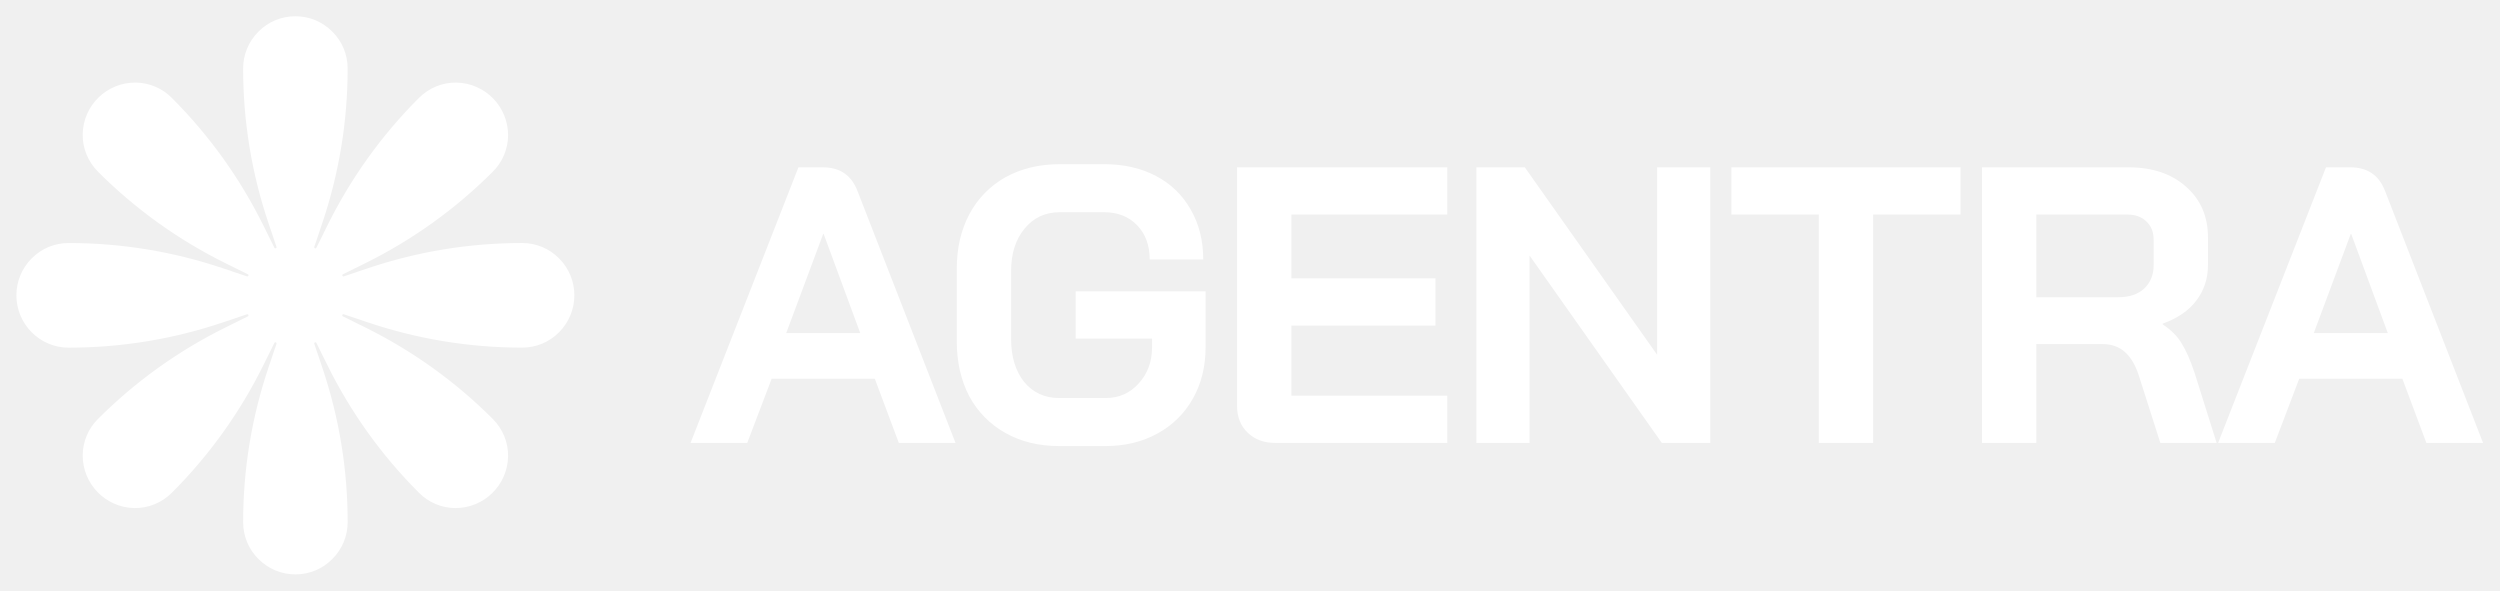
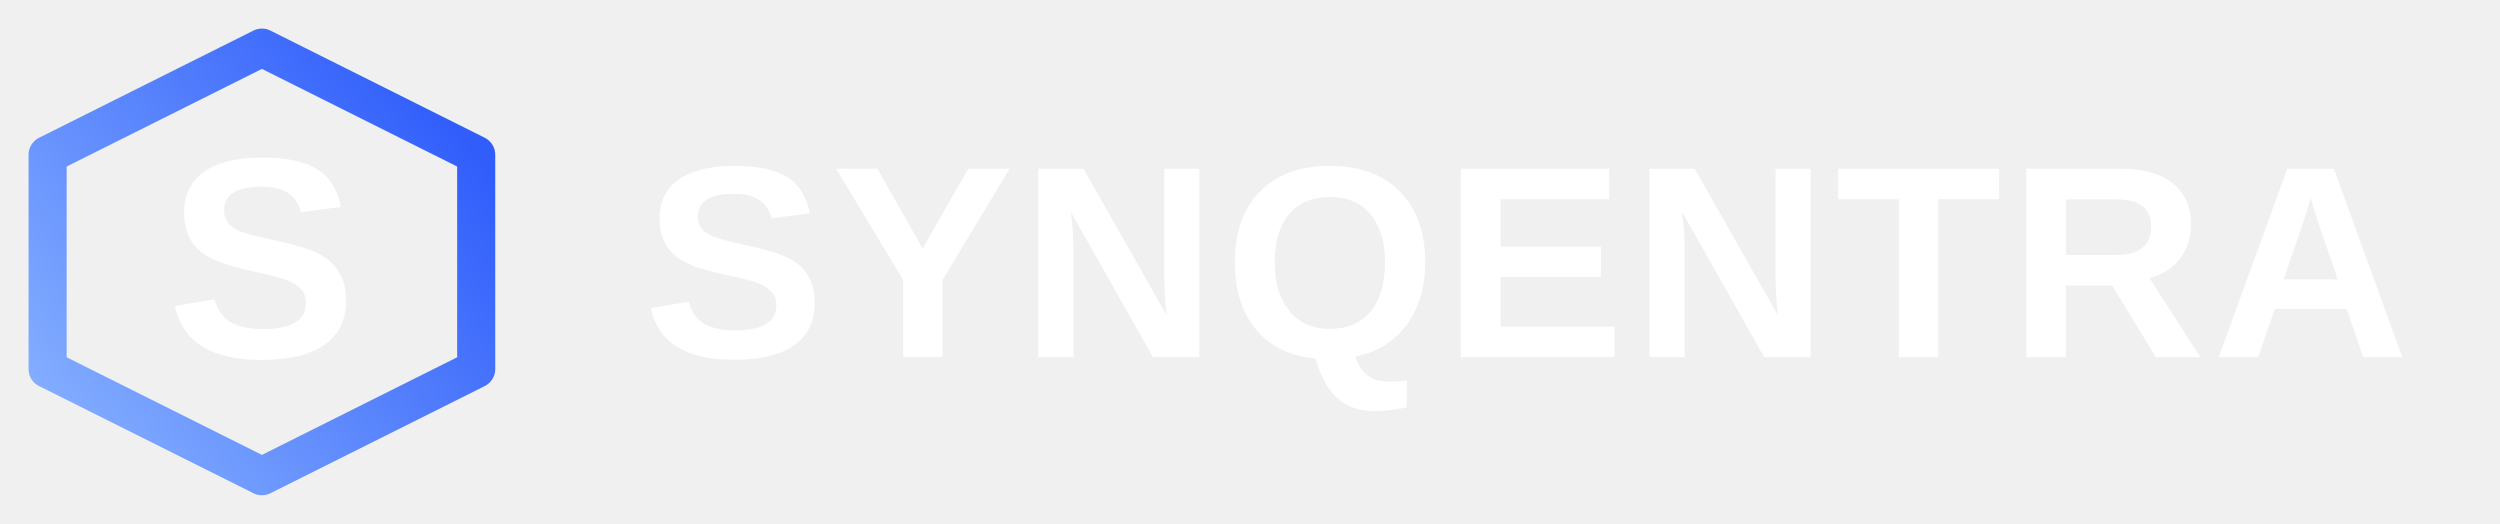
- <svg xmlns="http://www.w3.org/2000/svg" width="127" height="30" fill="none">
-   <path fill="#fff" d="M28.4 13.125a2.63 2.63 0 0 0-1.875-.78c-2.683 0-5.332.434-7.875 1.296l-1.183.398c-.07.024-.111-.076-.047-.105l1.125-.557a24.5 24.5 0 0 0 6.486-4.652 2.62 2.62 0 0 0 .78-1.84 2.675 2.675 0 0 0-2.62-2.69c-.72-.011-1.4.27-1.91.78a24.5 24.5 0 0 0-4.652 6.486l-.557 1.125c-.035.064-.129.023-.105-.047l.398-1.184A24.5 24.5 0 0 0 17.66 3.48c0-.709-.275-1.376-.78-1.875a2.63 2.63 0 0 0-1.874-.779c-.71 0-1.377.276-1.875.78a2.63 2.63 0 0 0-.78 1.874c0 2.684.434 5.333 1.295 7.875l.399 1.184c.023.07-.076.111-.105.047l-.557-1.125A24.5 24.5 0 0 0 8.73 4.975a2.62 2.62 0 0 0-1.84-.78 2.667 2.667 0 0 0-2.689 2.62c-.012.72.27 1.4.78 1.91a24.5 24.5 0 0 0 6.486 4.652l1.125.557c.064.035.023.129-.047.105l-1.184-.398a24.5 24.5 0 0 0-7.875-1.295c-.709 0-1.377.275-1.875.779a2.656 2.656 0 0 0 0 3.756c.504.504 1.166.78 1.875.78 2.684 0 5.332-.434 7.875-1.296l1.184-.398c.07-.024.111.076.047.105l-1.125.557A24.5 24.5 0 0 0 4.98 21.28a2.62 2.62 0 0 0-.779 1.84 2.675 2.675 0 0 0 2.62 2.69c.72.011 1.4-.27 1.91-.78a24.5 24.5 0 0 0 4.652-6.486l.557-1.125c.035-.065.128-.024.105.047l-.399 1.183a24.5 24.5 0 0 0-1.294 7.875c0 .71.275 1.377.779 1.875.504.504 1.166.78 1.875.78s1.377-.276 1.875-.78c.504-.503.78-1.166.78-1.875 0-2.683-.434-5.332-1.296-7.875l-.398-1.183c-.024-.07.076-.111.105-.047l.557 1.125a24.5 24.5 0 0 0 4.652 6.486 2.62 2.62 0 0 0 1.84.78 2.675 2.675 0 0 0 2.69-2.62c.011-.72-.27-1.4-.78-1.91a24.5 24.5 0 0 0-6.486-4.652l-1.125-.557c-.065-.035-.024-.129.047-.105l1.183.398a24.5 24.5 0 0 0 7.875 1.295c.71 0 1.377-.275 1.875-.78a2.656 2.656 0 0 0 0-3.755M44.44 19.24H39.2l-1.24 3.26h-2.88l5.48-14h1.24q1.3 0 1.76 1.2l4.98 12.8h-2.88zm-4.5-2.32h3.76l-1.86-5.04h-.02zm13.864 5.74q-1.54 0-2.72-.66a4.66 4.66 0 0 1-1.84-1.86q-.64-1.22-.64-2.8v-3.68q0-1.58.64-2.78A4.63 4.63 0 0 1 51.084 9q1.2-.66 2.76-.66h2.24q1.5 0 2.64.6t1.76 1.7q.64 1.1.64 2.54h-2.72q0-1.08-.64-1.74t-1.68-.66h-2.24q-1.12 0-1.8.84-.68.82-.68 2.16v3.44q0 1.34.66 2.18.68.82 1.78.82h2.36q1.02 0 1.68-.74.68-.74.68-1.84v-.44h-3.88v-2.4h6.6v2.84q0 1.46-.64 2.6a4.53 4.53 0 0 1-1.8 1.78q-1.16.64-2.64.64zm10.978-.16q-.86 0-1.4-.52t-.54-1.36V8.5h10.68v2.4h-7.92v3.24h7.32v2.4h-7.32v3.56h7.92v2.4zm10.219-14h2.46l6.72 9.52V8.5h2.7v14h-2.46l-6.72-9.52v9.52H75zm17.395 2.4h-4.44V8.5h11.64v2.4h-4.44v11.6h-2.76zm8.289-2.4h7.44q1.82 0 2.92.98 1.12.98 1.12 2.58v1.4q0 1.04-.6 1.82-.58.76-1.7 1.16v.04q.64.42.96.96.34.54.66 1.5l1.12 3.56h-2.86l-1.06-3.32q-.26-.86-.72-1.28t-1.14-.42h-3.38v5.02h-2.76zm6.92 6.6q.84 0 1.32-.44.48-.46.48-1.18v-1.3q0-.58-.36-.92-.36-.36-.96-.36h-4.64v4.2zm14.435 4.14h-5.24l-1.24 3.26h-2.88l5.48-14h1.24q1.3 0 1.76 1.2l4.98 12.8h-2.88zm-4.5-2.32h3.76l-1.86-5.04h-.02z" />
+ <svg xmlns="http://www.w3.org/2000/svg" width="210" height="44" viewBox="0 0 210 44" fill="none" role="img" aria-label="SYNQENTRA">
+   <defs>
+     <linearGradient id="mkW" x1="4" y1="40" x2="40" y2="13" gradientUnits="userSpaceOnUse">
+       <stop stop-color="#8AB4FF" />
+       <stop offset="1" stop-color="#315EFB" />
+     </linearGradient>
+   </defs>
+   <polygon points="22,4 40,13 40,31 22,40 4,31 4,13" fill="none" stroke="url(#mkW)" stroke-width="3.2" stroke-linejoin="round" />
+   <text x="22" y="30" text-anchor="middle" font-family="Arial, 'Segoe UI', sans-serif" font-size="24" font-weight="800" fill="#FFFFFF">S</text>
+   <text x="54" y="30" font-family="Arial, 'Segoe UI', sans-serif" font-size="23" font-weight="800" letter-spacing="0.5" fill="#FFFFFF">SYNQENTRA</text>
</svg>
